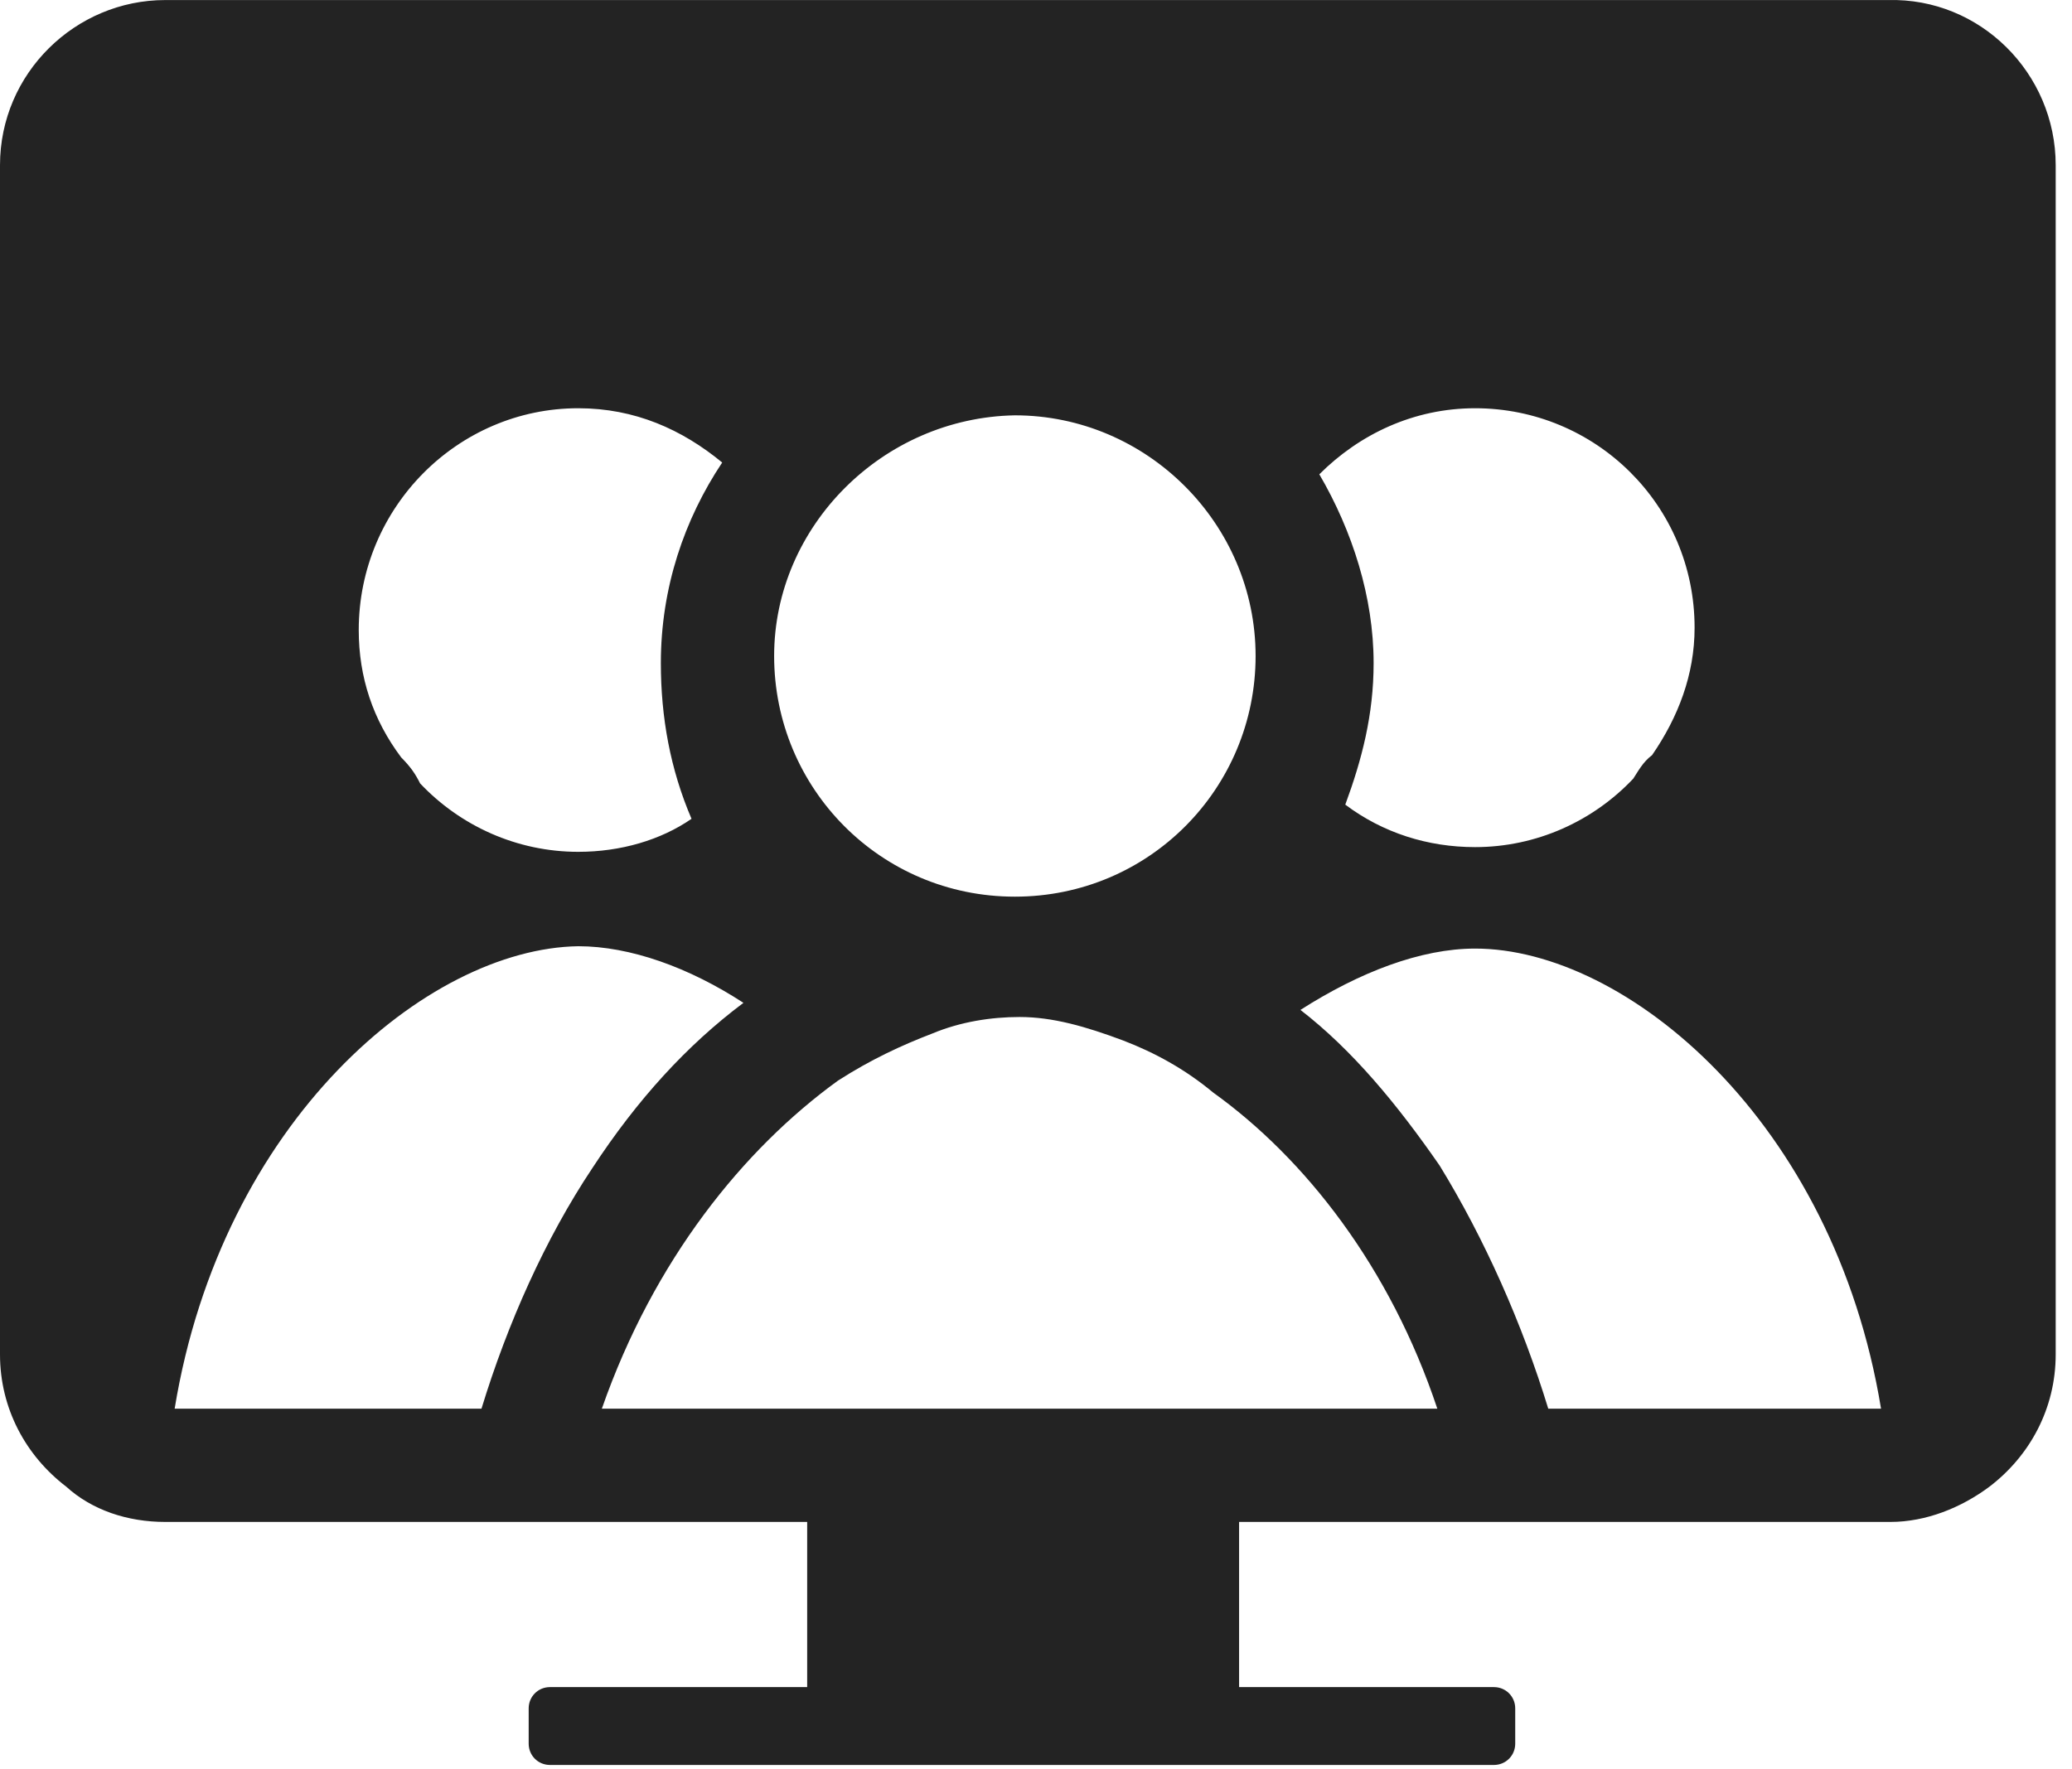
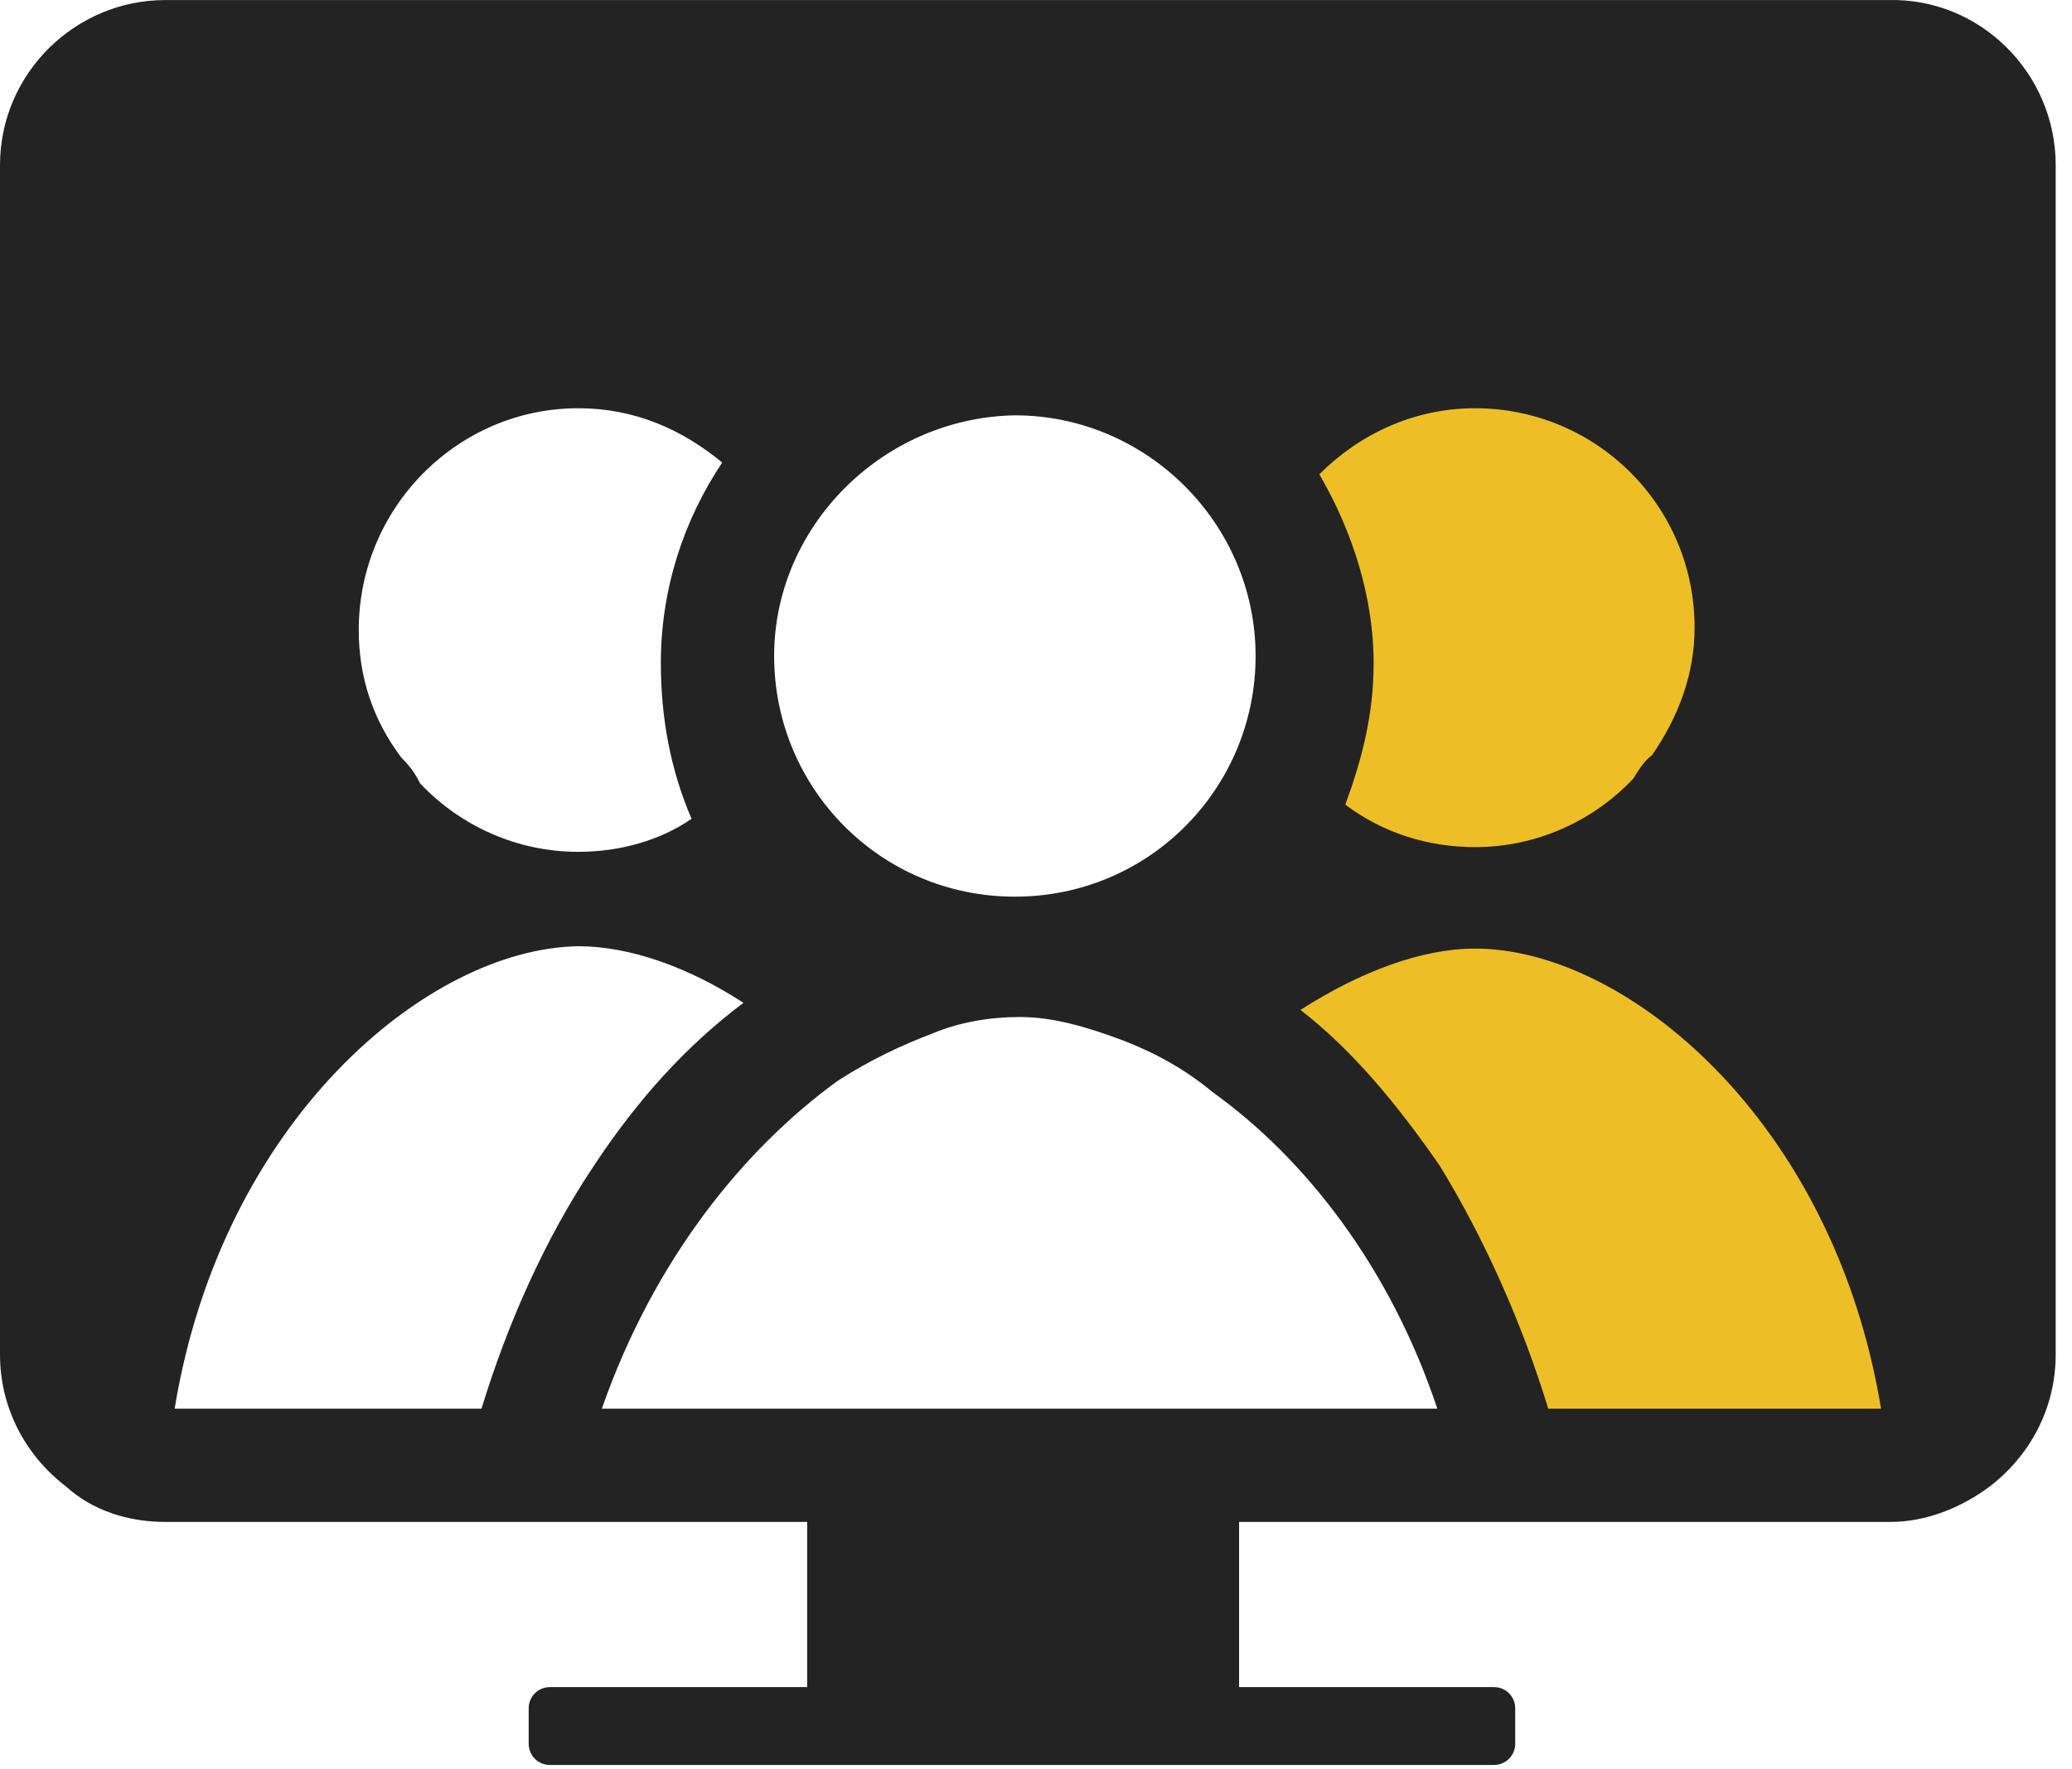
<svg xmlns="http://www.w3.org/2000/svg" width="123px" height="105px" viewBox="0 0 123 105" version="1.1">
  <defs />
  <g id="Page-1" stroke="none" stroke-width="1" fill="none" fill-rule="evenodd">
+     <path d="M73,55.908 C73,50.114 76,44.321 76,38.527 C76,27.685 73,6 73,6 L113,6 L113,88 L92,88 C92,88 73,64.816 73,55.908 Z" id="Rectangle-168" stroke="#979797" fill="#EDBE26" />
    <path d="M122.032,9.811 L122.032,80.424 C122.032,83.646 120.491,86.448 118.109,88.27 C116.428,89.531 114.326,90.371 112.225,90.371 L112.225,90.371 L93.451,90.371 L87.146,90.371 L73.556,90.371 L73.556,100.179 L88.687,100.179 C89.387,100.179 89.948,100.739 89.948,101.44 L89.948,103.541 C89.948,104.242 89.387,104.802 88.687,104.802 L32.645,104.802 C31.944,104.802 31.384,104.242 31.384,103.541 L31.384,101.44 C31.384,100.739 31.944,100.179 32.645,100.179 L47.916,100.179 L47.916,90.371 L34.186,90.371 L27.181,90.371 L9.807,90.371 L9.807,90.371 C7.566,90.371 5.464,89.671 3.923,88.27 C1.541,86.448 7.10542736e-15,83.646 7.10542736e-15,80.424 L7.10542736e-15,9.811 C7.10542736e-15,4.346 4.483,0.003 9.807,0.003 L112.085,0.003 C117.549,-0.137 122.032,4.346 122.032,9.811 L122.032,9.811 Z M91.909,83.646 L111.664,83.646 C108.862,66.553 96.533,56.326 87.566,56.326 C84.344,56.326 80.701,57.727 77.198,59.968 C80.281,62.35 82.943,65.573 85.464,69.215 C88.127,73.559 90.368,78.603 91.909,83.646 L91.909,83.646 Z M98.074,44.837 C99.615,42.595 100.596,40.073 100.596,37.271 C100.596,29.986 94.711,24.241 87.566,24.241 C83.923,24.241 80.701,25.783 78.319,28.164 C80.281,31.527 81.542,35.45 81.542,39.373 C81.542,42.455 80.841,45.117 79.86,47.779 C82.102,49.461 84.764,50.301 87.566,50.301 C91.209,50.301 94.571,48.76 96.953,46.238 C97.233,45.818 97.514,45.257 98.074,44.837 L98.074,44.837 Z M35.727,83.646 L85.324,83.646 C82.522,75.24 77.478,68.795 72.014,64.872 C70.333,63.471 68.512,62.49 66.69,61.79 C64.449,60.949 62.487,60.389 60.526,60.389 C58.844,60.389 57.023,60.669 55.342,61.37 C53.52,62.07 51.699,62.911 49.738,64.172 C44.133,68.235 38.809,74.82 35.727,83.646 L35.727,83.646 Z M74.536,38.953 C74.536,31.107 68.091,24.662 60.245,24.662 C52.4,24.802 45.955,31.247 45.955,38.953 C45.955,46.799 52.259,53.243 60.245,53.243 C68.231,53.243 74.536,46.799 74.536,38.953 L74.536,38.953 Z M39.23,39.373 C39.23,34.89 40.631,30.826 42.872,27.464 C40.491,25.502 37.688,24.241 34.326,24.241 C27.181,24.241 21.296,30.126 21.296,37.411 C21.296,40.214 22.137,42.735 23.818,44.977 C24.378,45.538 24.659,45.958 24.939,46.518 C27.321,49.04 30.683,50.581 34.326,50.581 C36.848,50.581 39.23,49.881 41.051,48.62 C39.79,45.678 39.23,42.595 39.23,39.373 L39.23,39.373 Z M35.167,69.356 C37.829,65.292 40.771,62.07 44.133,59.548 C40.911,57.447 37.408,56.186 34.326,56.186 C25.359,56.326 13.17,66.553 10.368,83.646 L28.582,83.646 C30.123,78.603 32.364,73.559 35.167,69.356 L35.167,69.356 Z" id="Shape" fill="#232323" />
  </g>
</svg>
